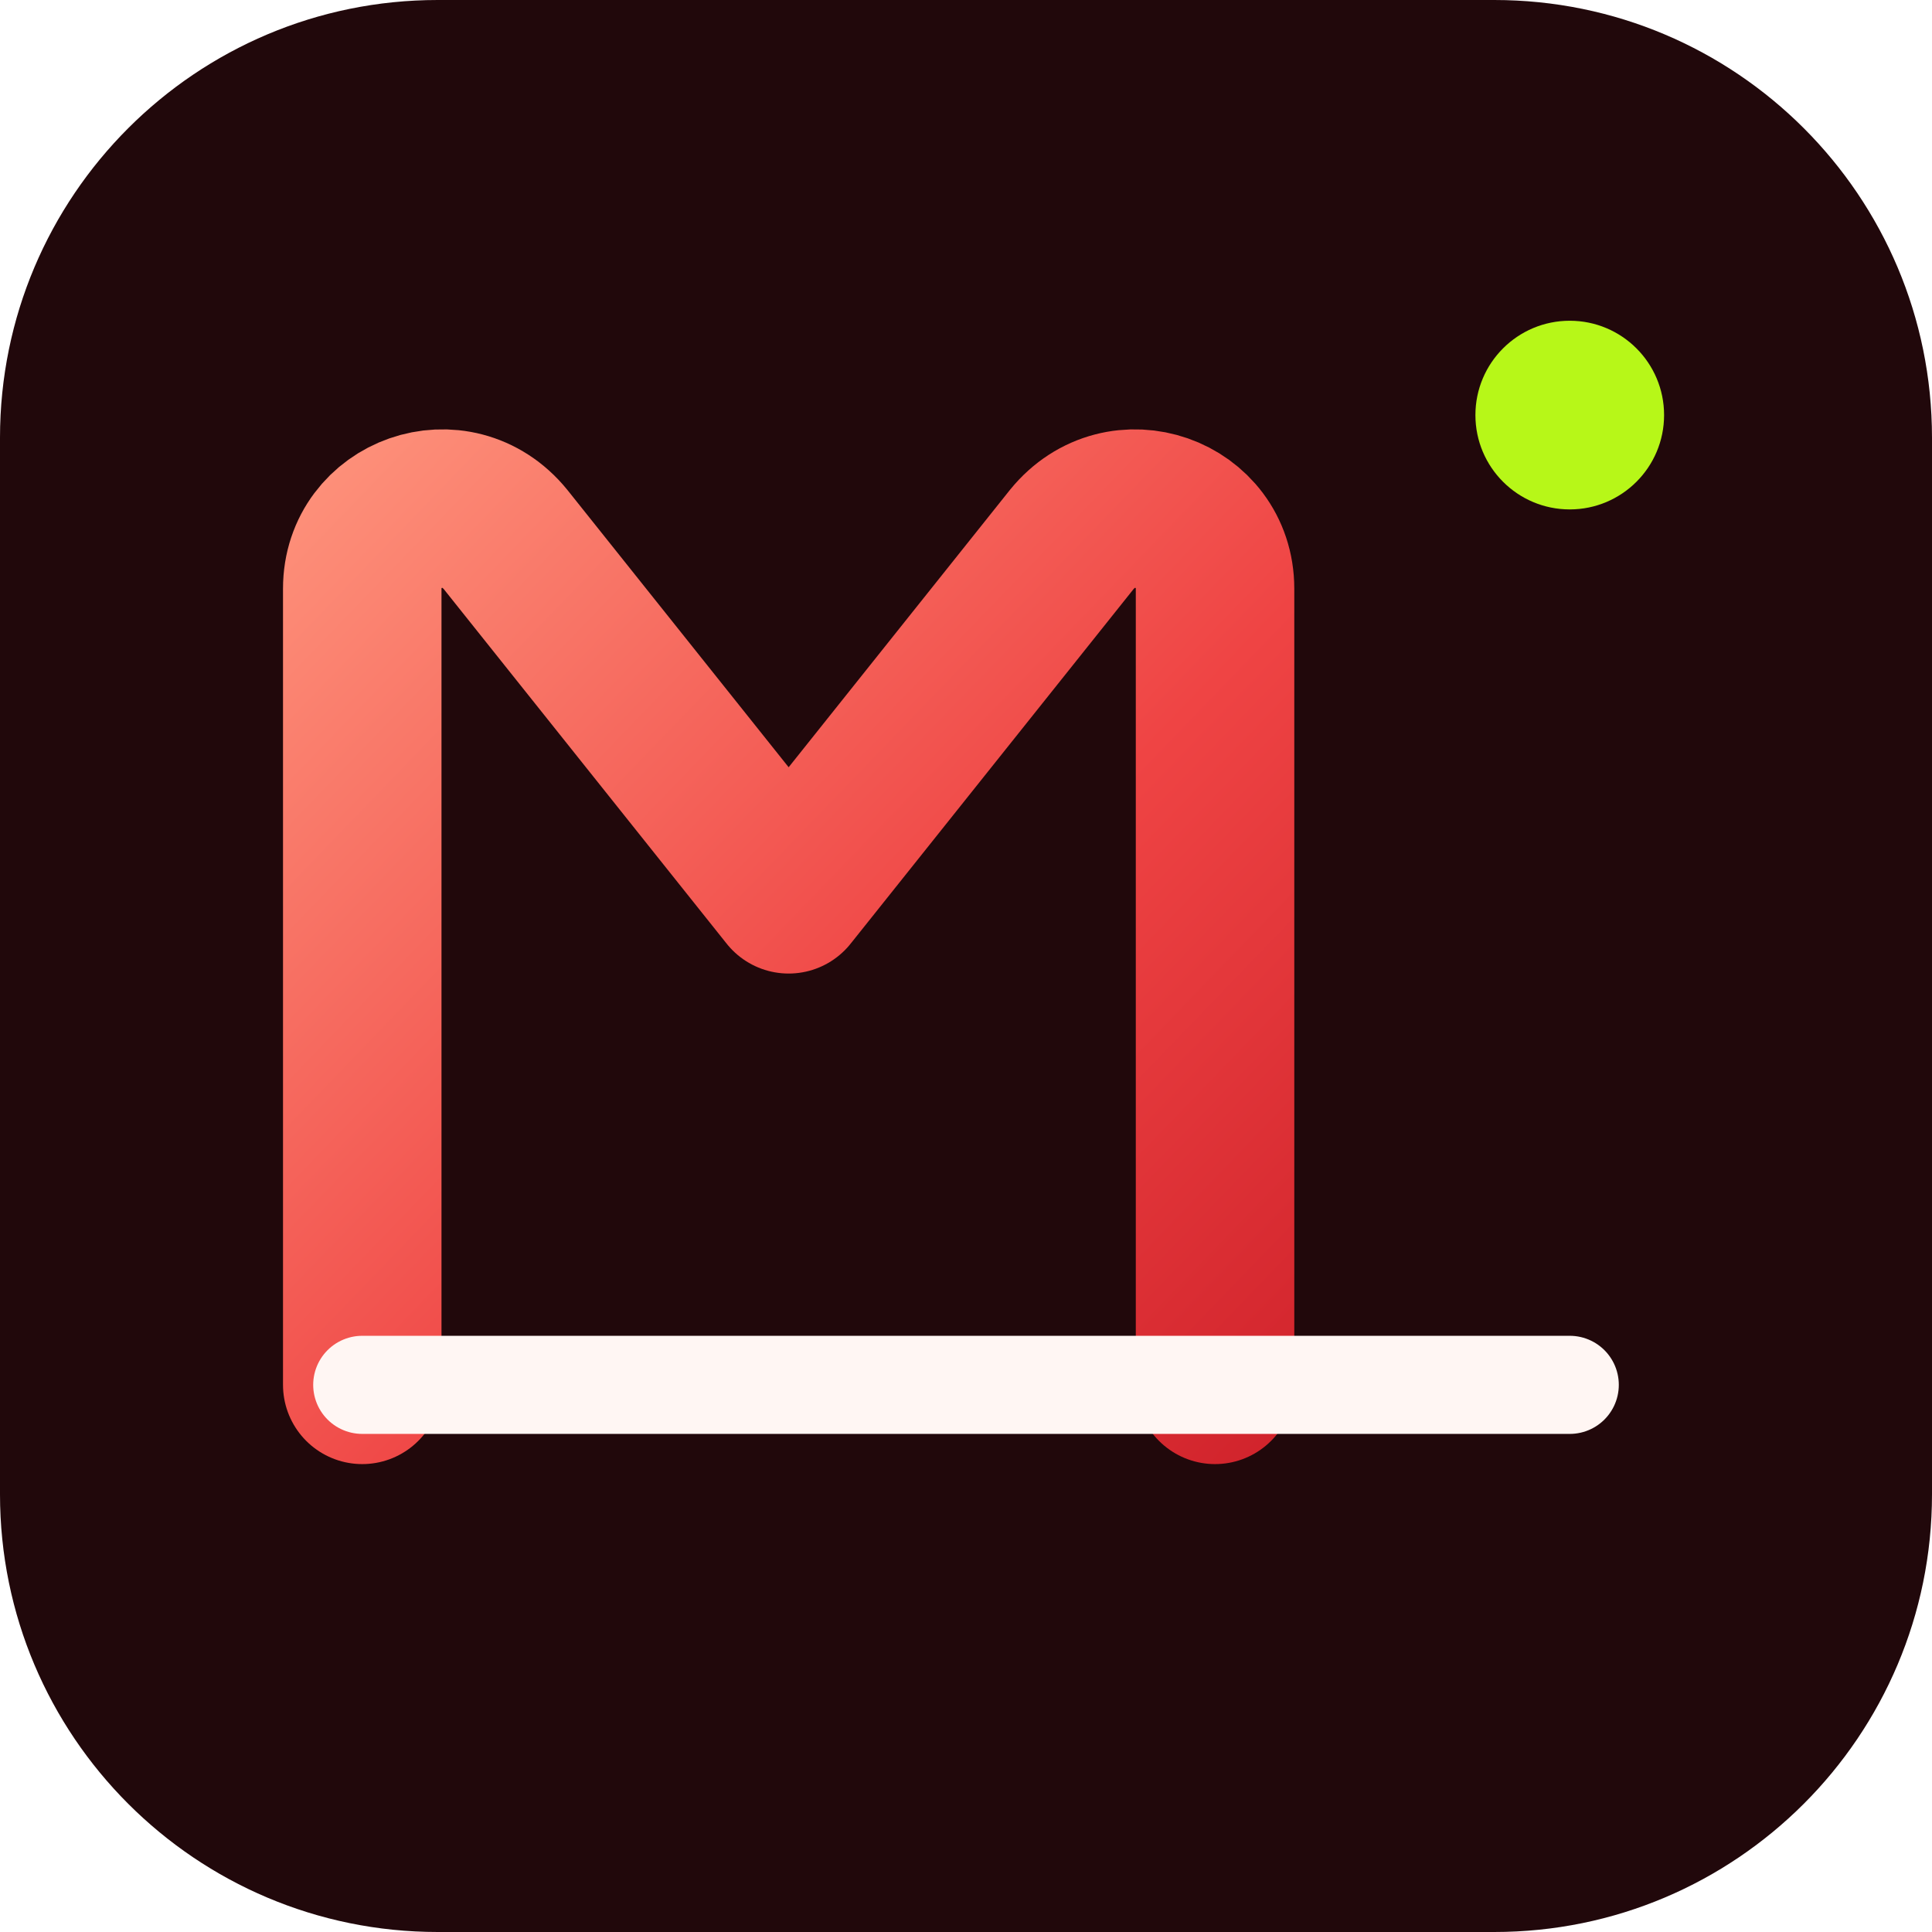
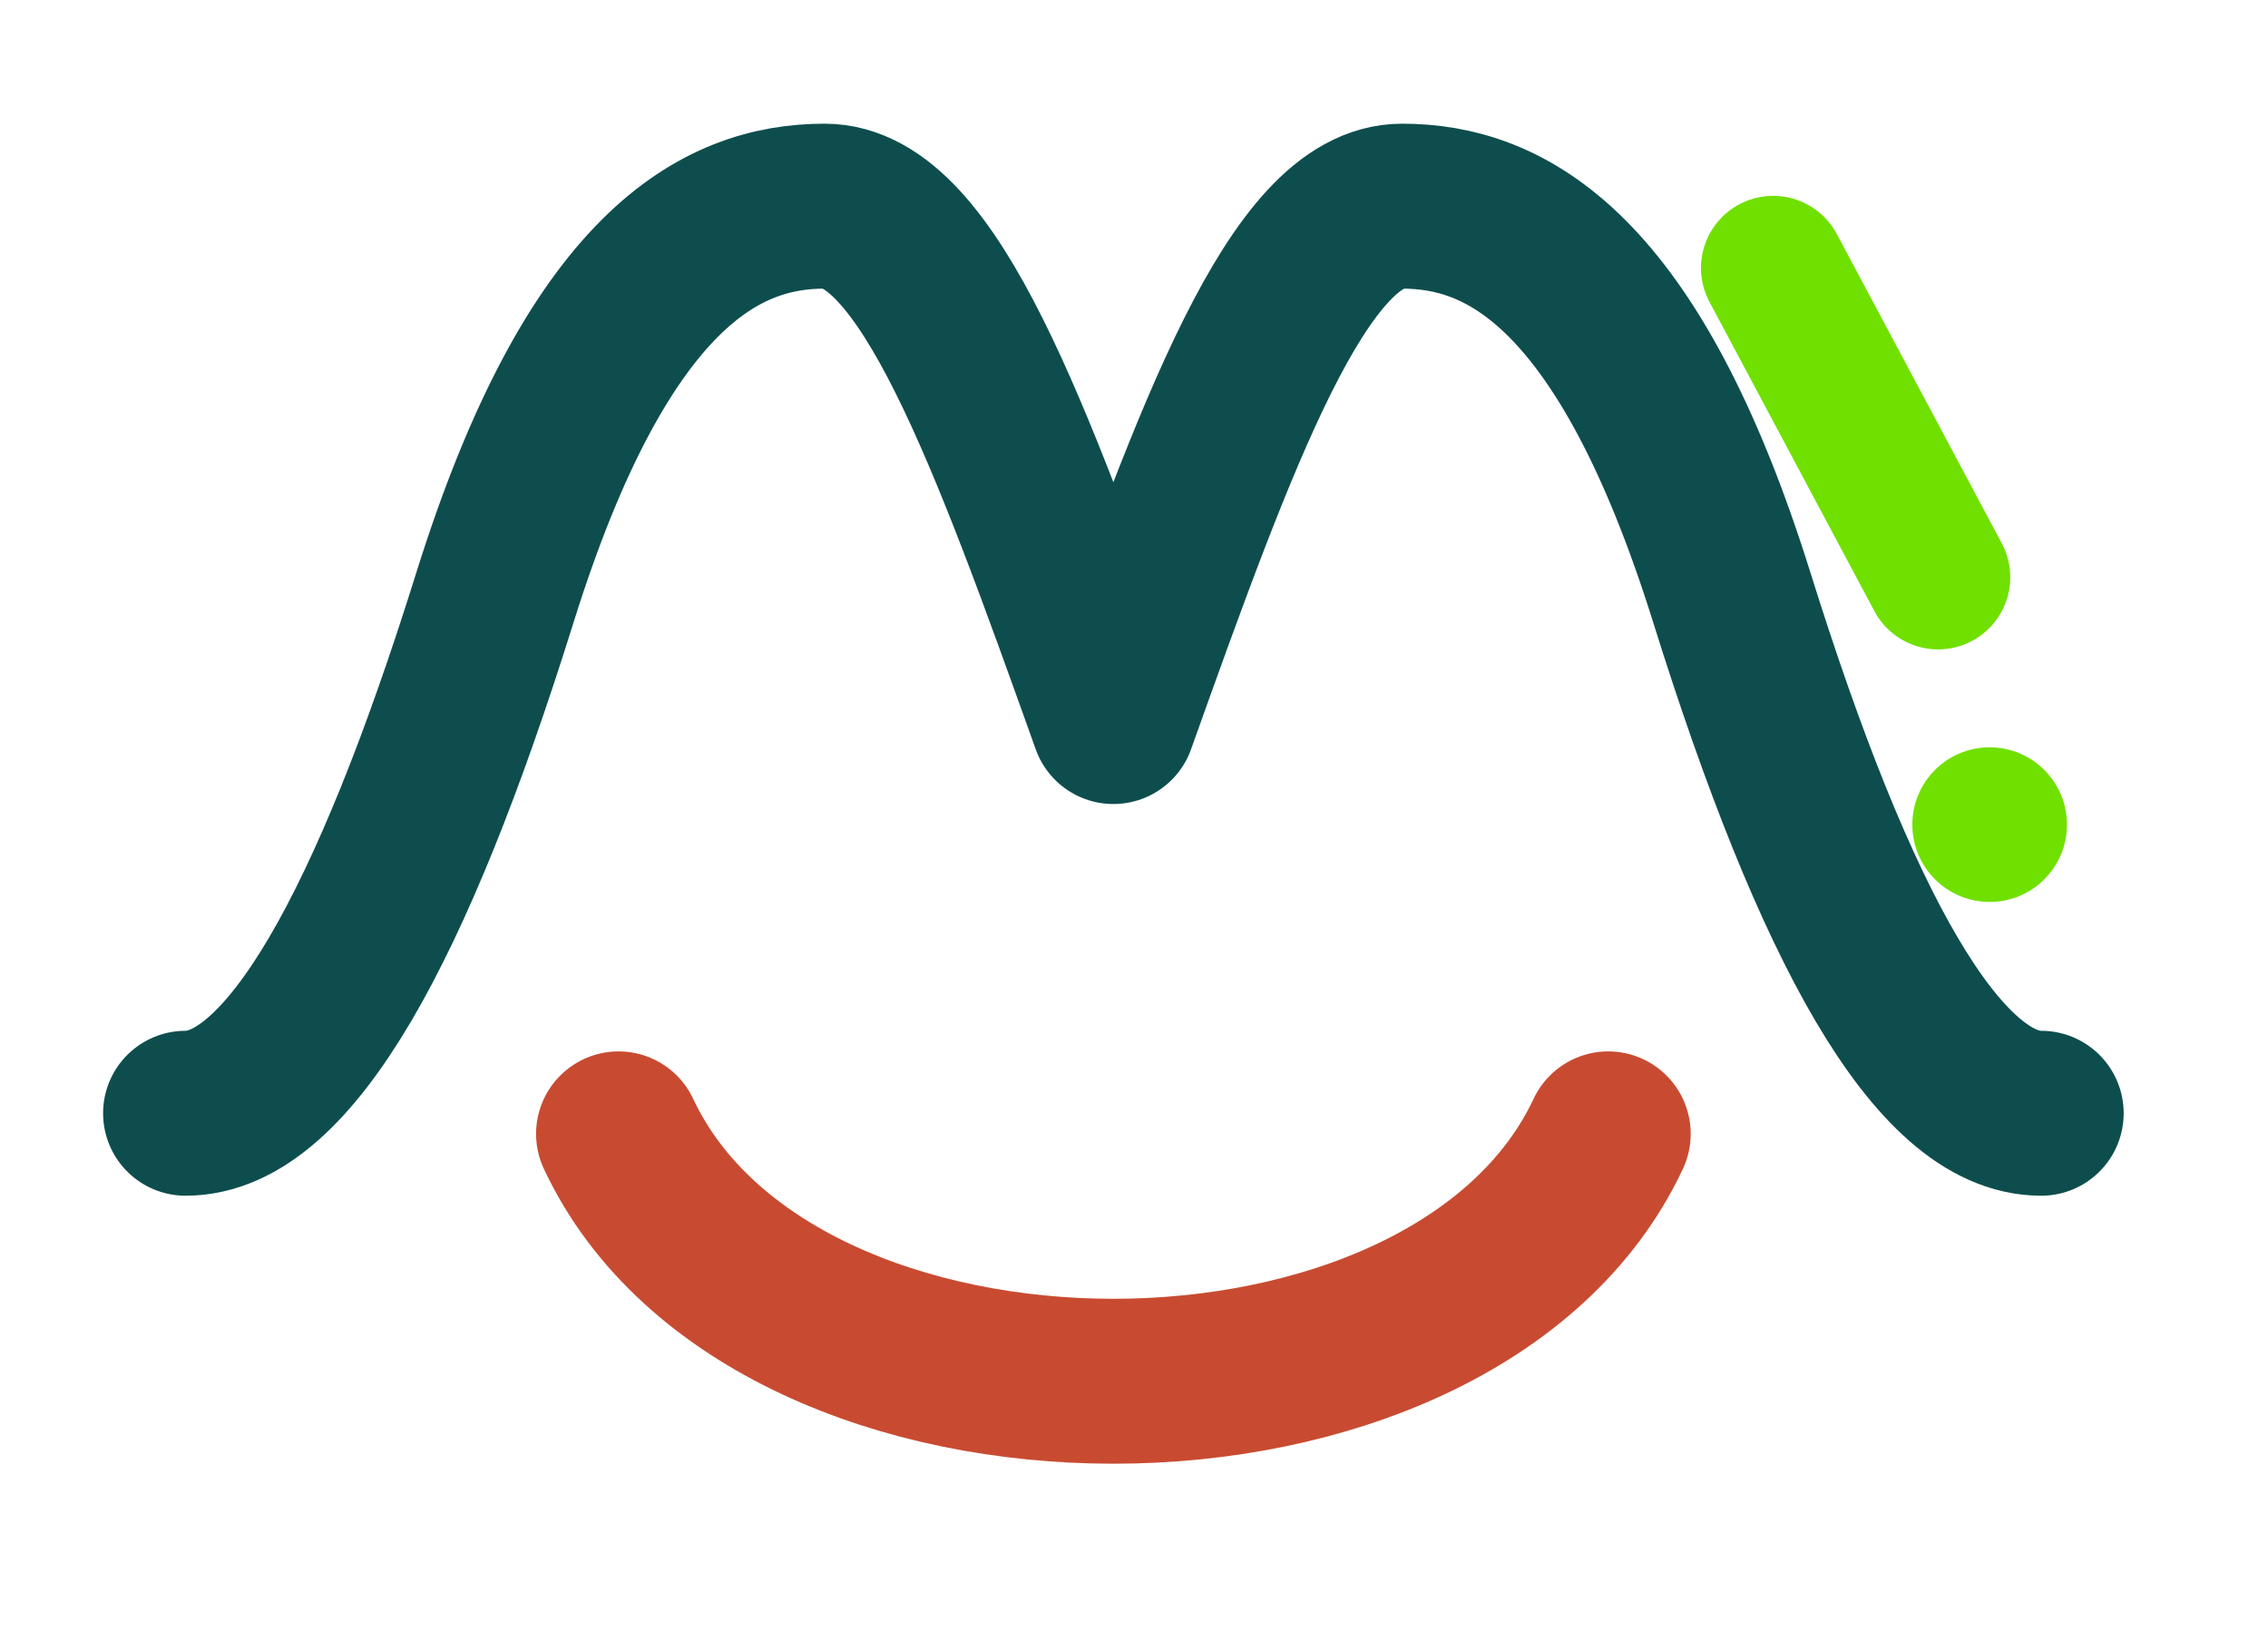
- <svg xmlns="http://www.w3.org/2000/svg" viewBox="0 0 512 512" role="img" aria-label="MIAR AI FOOD">
-   <defs>
-     <linearGradient id="miar" x1="86" y1="88" x2="423" y2="413" gradientUnits="userSpaceOnUse">
-       <stop stop-color="#ff9980" />
-       <stop offset=".5" stop-color="#ef4444" />
-       <stop offset="1" stop-color="#c1121f" />
-     </linearGradient>
-   </defs>
-   <rect width="512" height="512" rx="116" fill="#21080b" />
-   <path d="M96 367V156c0-20 25-29 38-13l75 94 75-94c13-16 38-7 38 13v211" fill="none" stroke="url(#miar)" stroke-width="42" stroke-linecap="round" stroke-linejoin="round" />
-   <path d="M96 367h320" stroke="#fff6f3" stroke-width="26" stroke-linecap="round" />
-   <circle cx="416" cy="110" r="25" fill="#b7f718" />
+ <svg xmlns="http://www.w3.org/2000/svg" viewBox="0 0 220 160" fill="none">
+   <path d="M172 26L188 56" stroke="#70E000" stroke-width="14" stroke-linecap="round" />
+   <circle cx="193" cy="80" r="7.5" fill="#70E000" />
+   <path d="M18 108C28 108 38 90 48 58 58 26 70 20 80 20c10 0 18 22 28 50 10-28 18-50 28-50 10 0 22 6 32 38 10 32 20 50 30 50" stroke="#0e4d4e" stroke-width="16" stroke-linecap="round" stroke-linejoin="round" />
+   <path d="M60 110c15 32 81 32 96 0" stroke="#c84b31" stroke-width="16" stroke-linecap="round" />
</svg>
